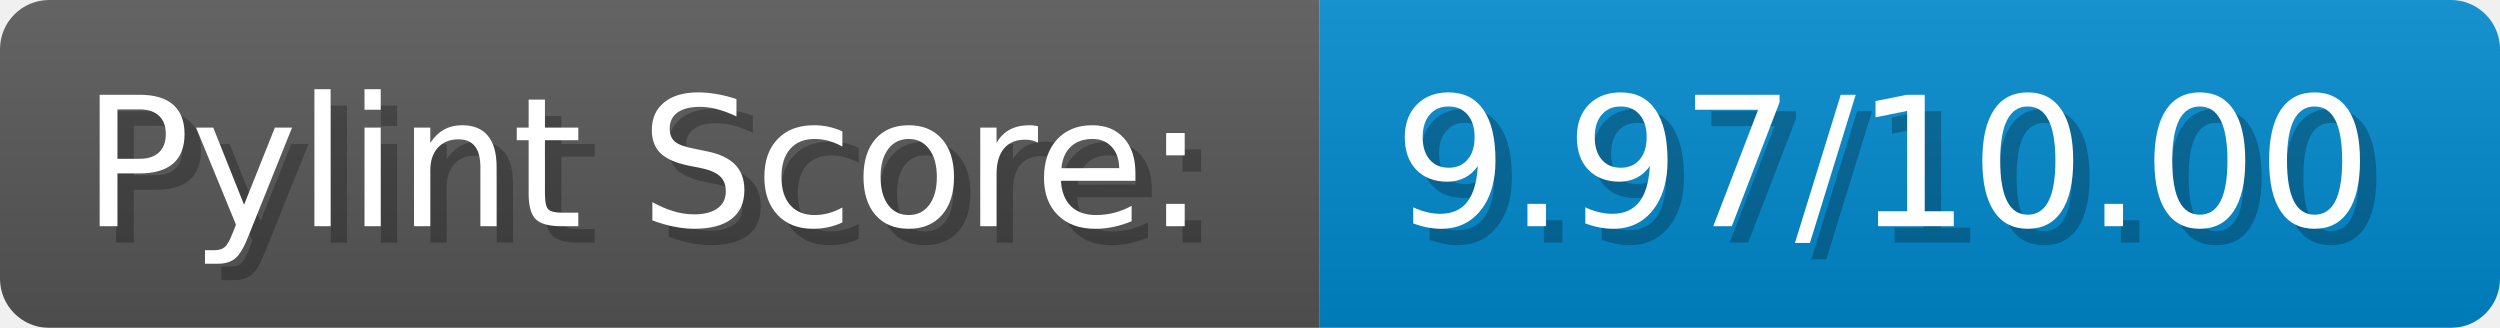
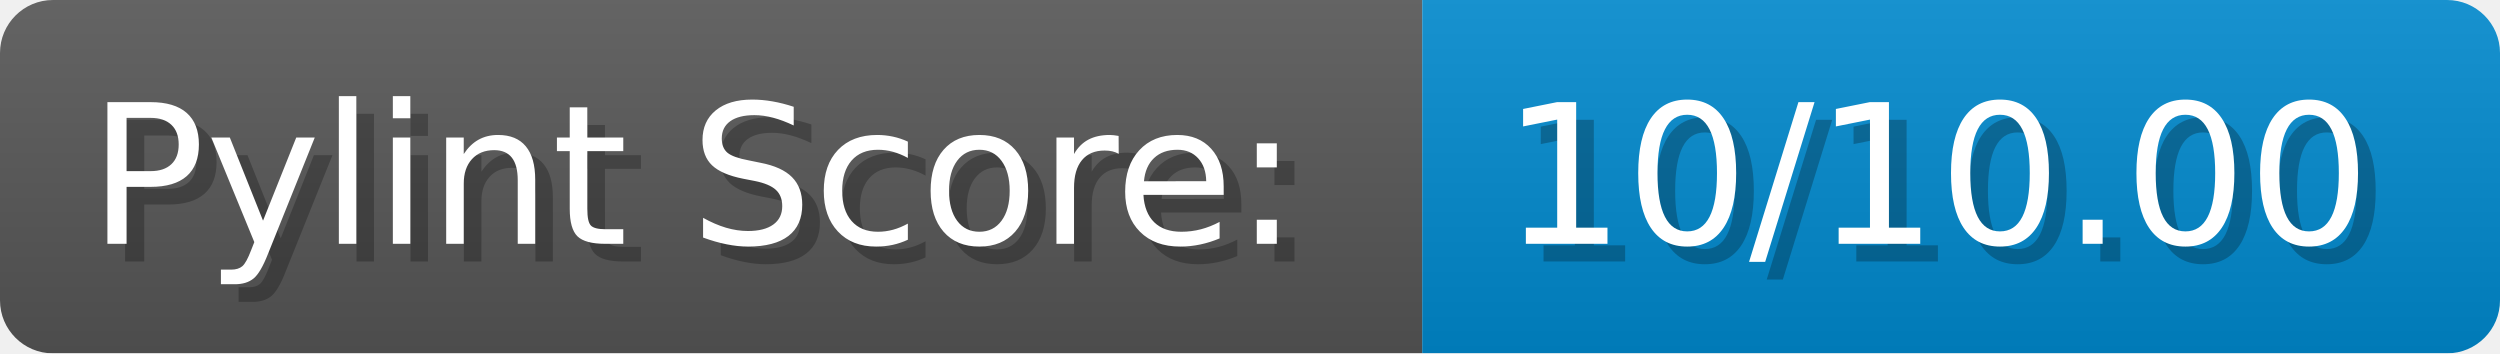
- <svg xmlns="http://www.w3.org/2000/svg" width="228.75" height="30" viewBox="0 0 1525 200" role="img" aria-label="Pylint Score:: 9.97/10.00">
+ <svg xmlns="http://www.w3.org/2000/svg" width="212.25" height="30" viewBox="0 0 1415 200" role="img" aria-label="Pylint Score:: 10/10.00">
  <linearGradient id="a" x2="0" y2="100%">
    <stop offset="0" stop-opacity=".1" stop-color="#EEE" />
    <stop offset="1" stop-opacity=".1" />
  </linearGradient>
  <mask id="m">
-     <rect width="1525" height="200" rx="30" fill="#FFF" />
+     <rect width="1415" height="200" rx="30" fill="#FFF" />
  </mask>
  <g mask="url(#m)">
    <rect width="805" height="200" fill="#555" />
-     <rect width="720" height="200" fill="#08C" x="805" />
-     <rect width="1525" height="200" fill="url(#a)" />
+     <rect width="610" height="200" fill="#08C" x="805" />
+     <rect width="1415" height="200" fill="url(#a)" />
  </g>
  <g aria-hidden="true" fill="#fff" text-anchor="start" font-family="Verdana,DejaVu Sans,sans-serif" font-size="110">
    <text x="60" y="148" textLength="705" fill="#000" opacity="0.25">Pylint Score:</text>
    <text x="50" y="138" textLength="705">Pylint Score:</text>
-     <text x="860" y="148" textLength="620" fill="#000" opacity="0.25">9.97/10.00</text>
-     <text x="850" y="138" textLength="620">9.97/10.00</text>
+     <text x="860" y="148" textLength="510" fill="#000" opacity="0.25">10/10.00</text>
+     <text x="850" y="138" textLength="510">10/10.00</text>
  </g>
</svg>
